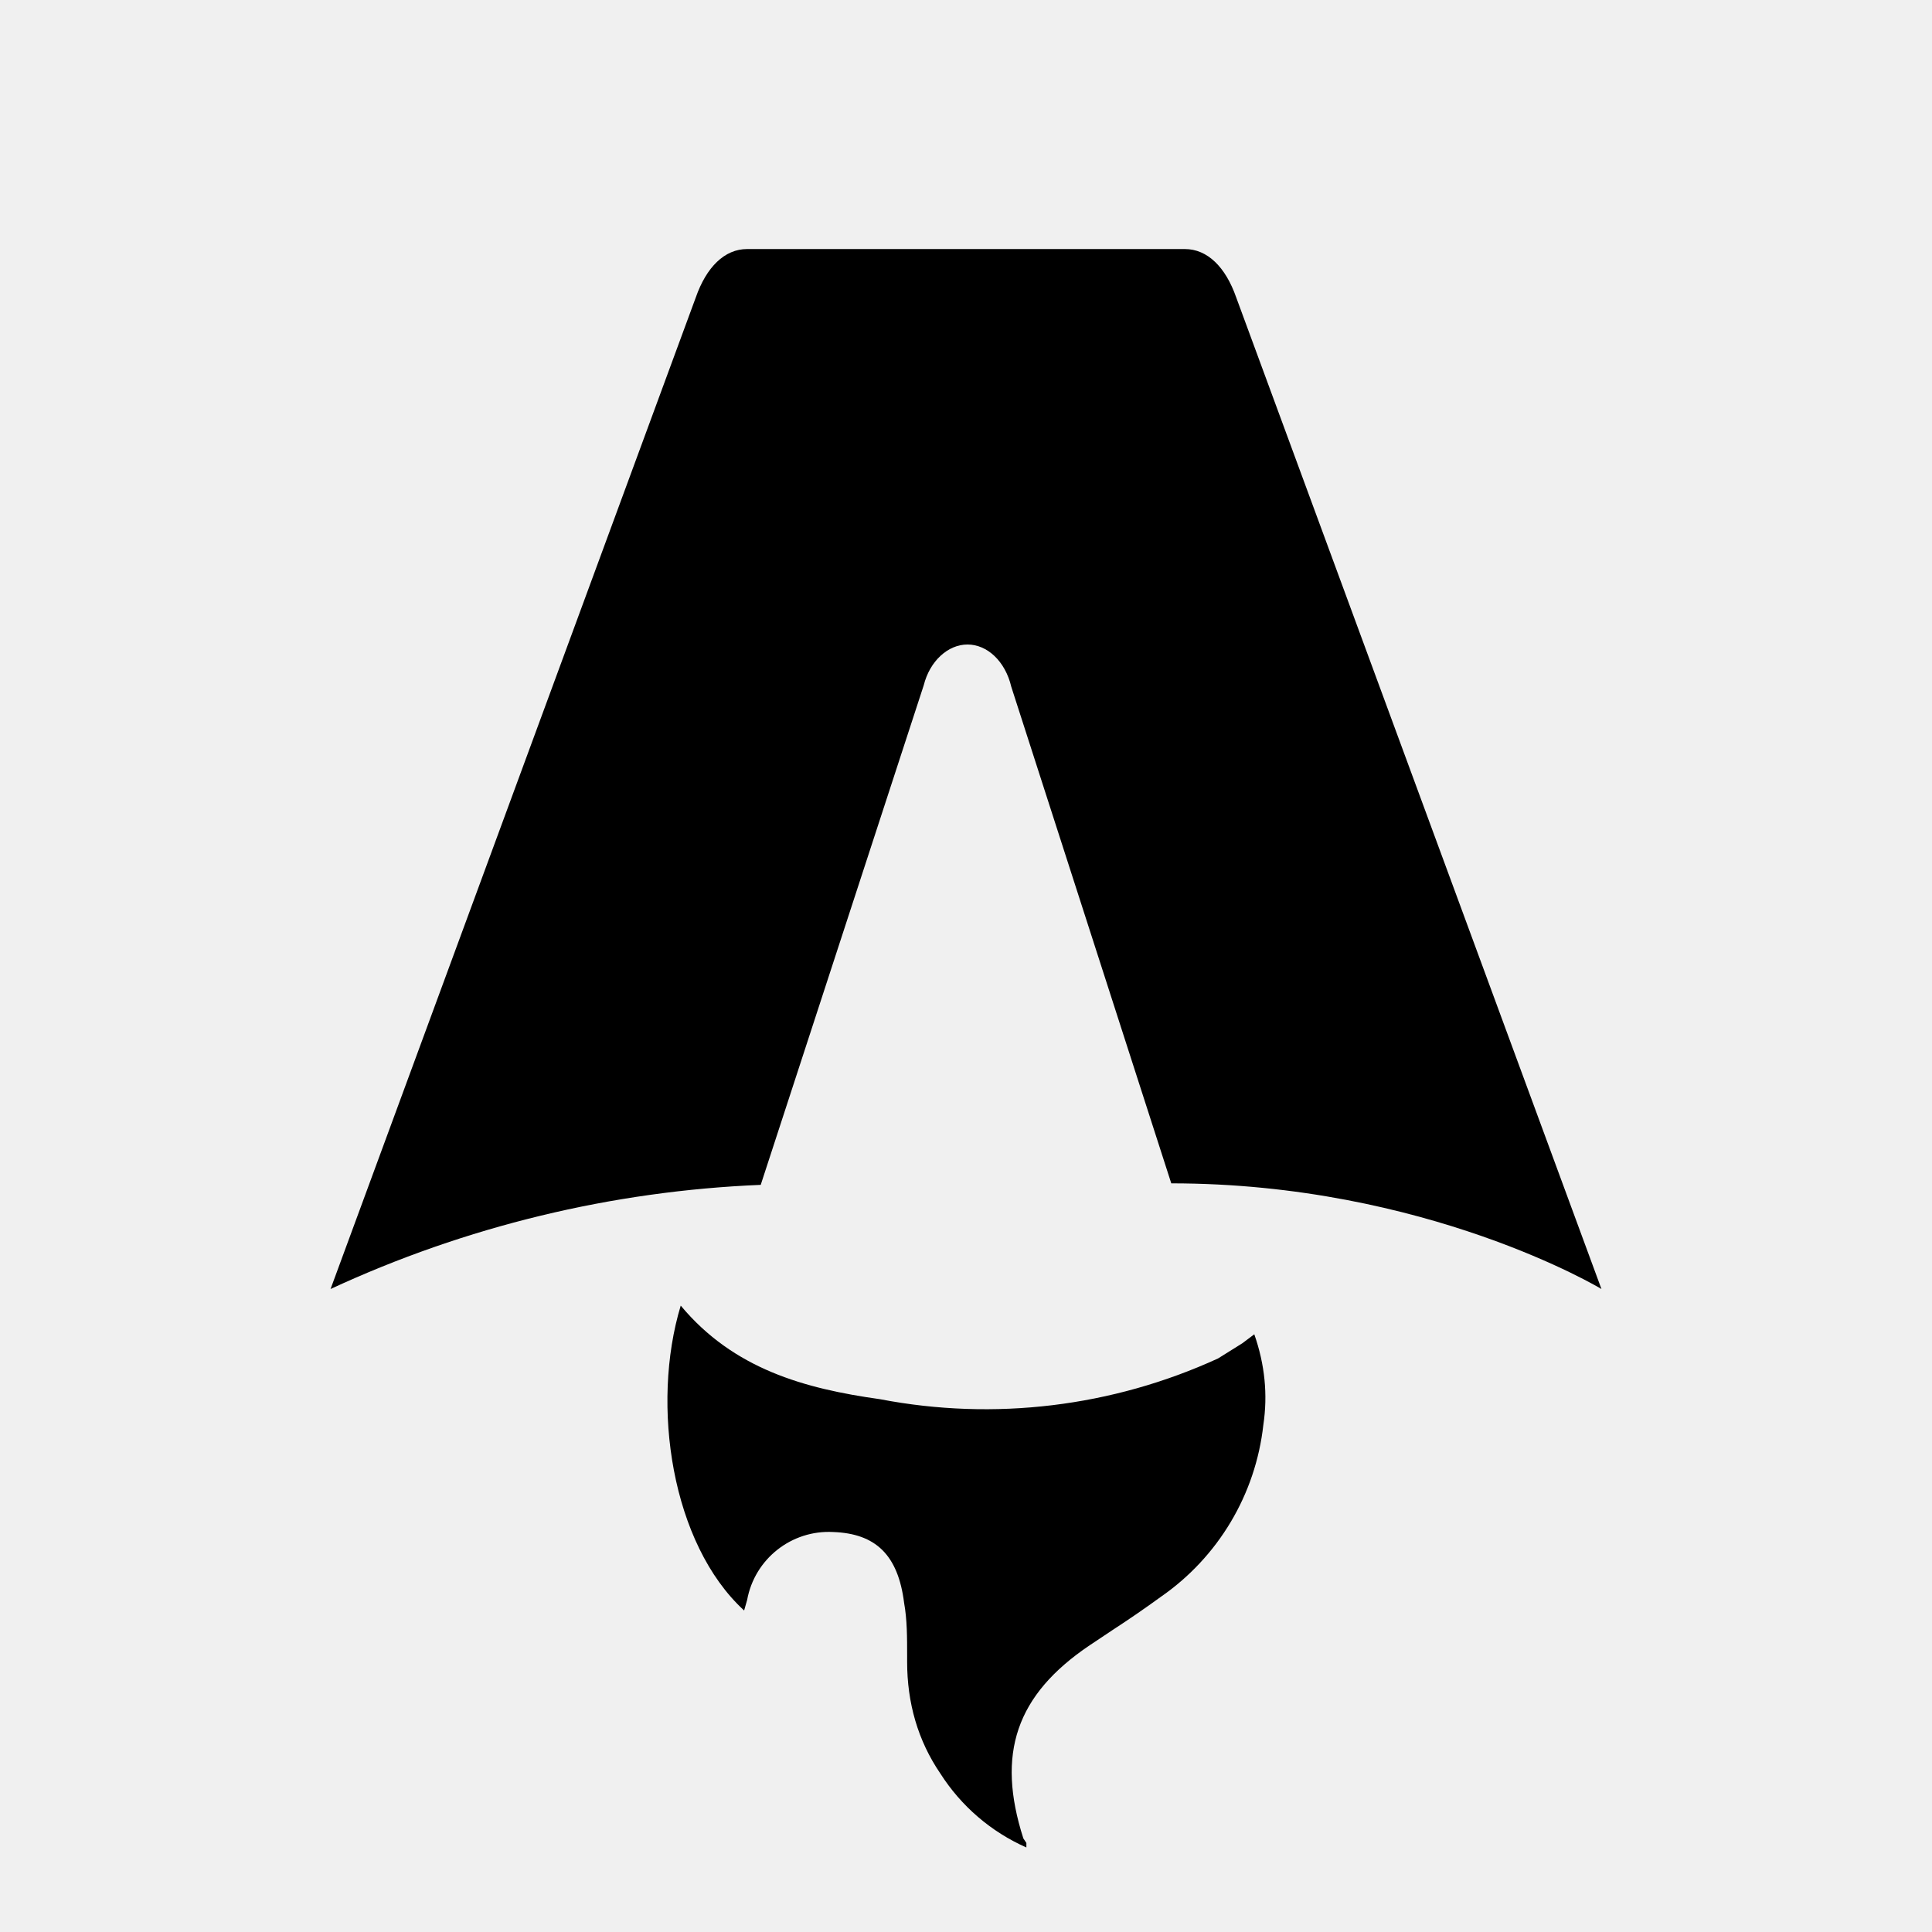
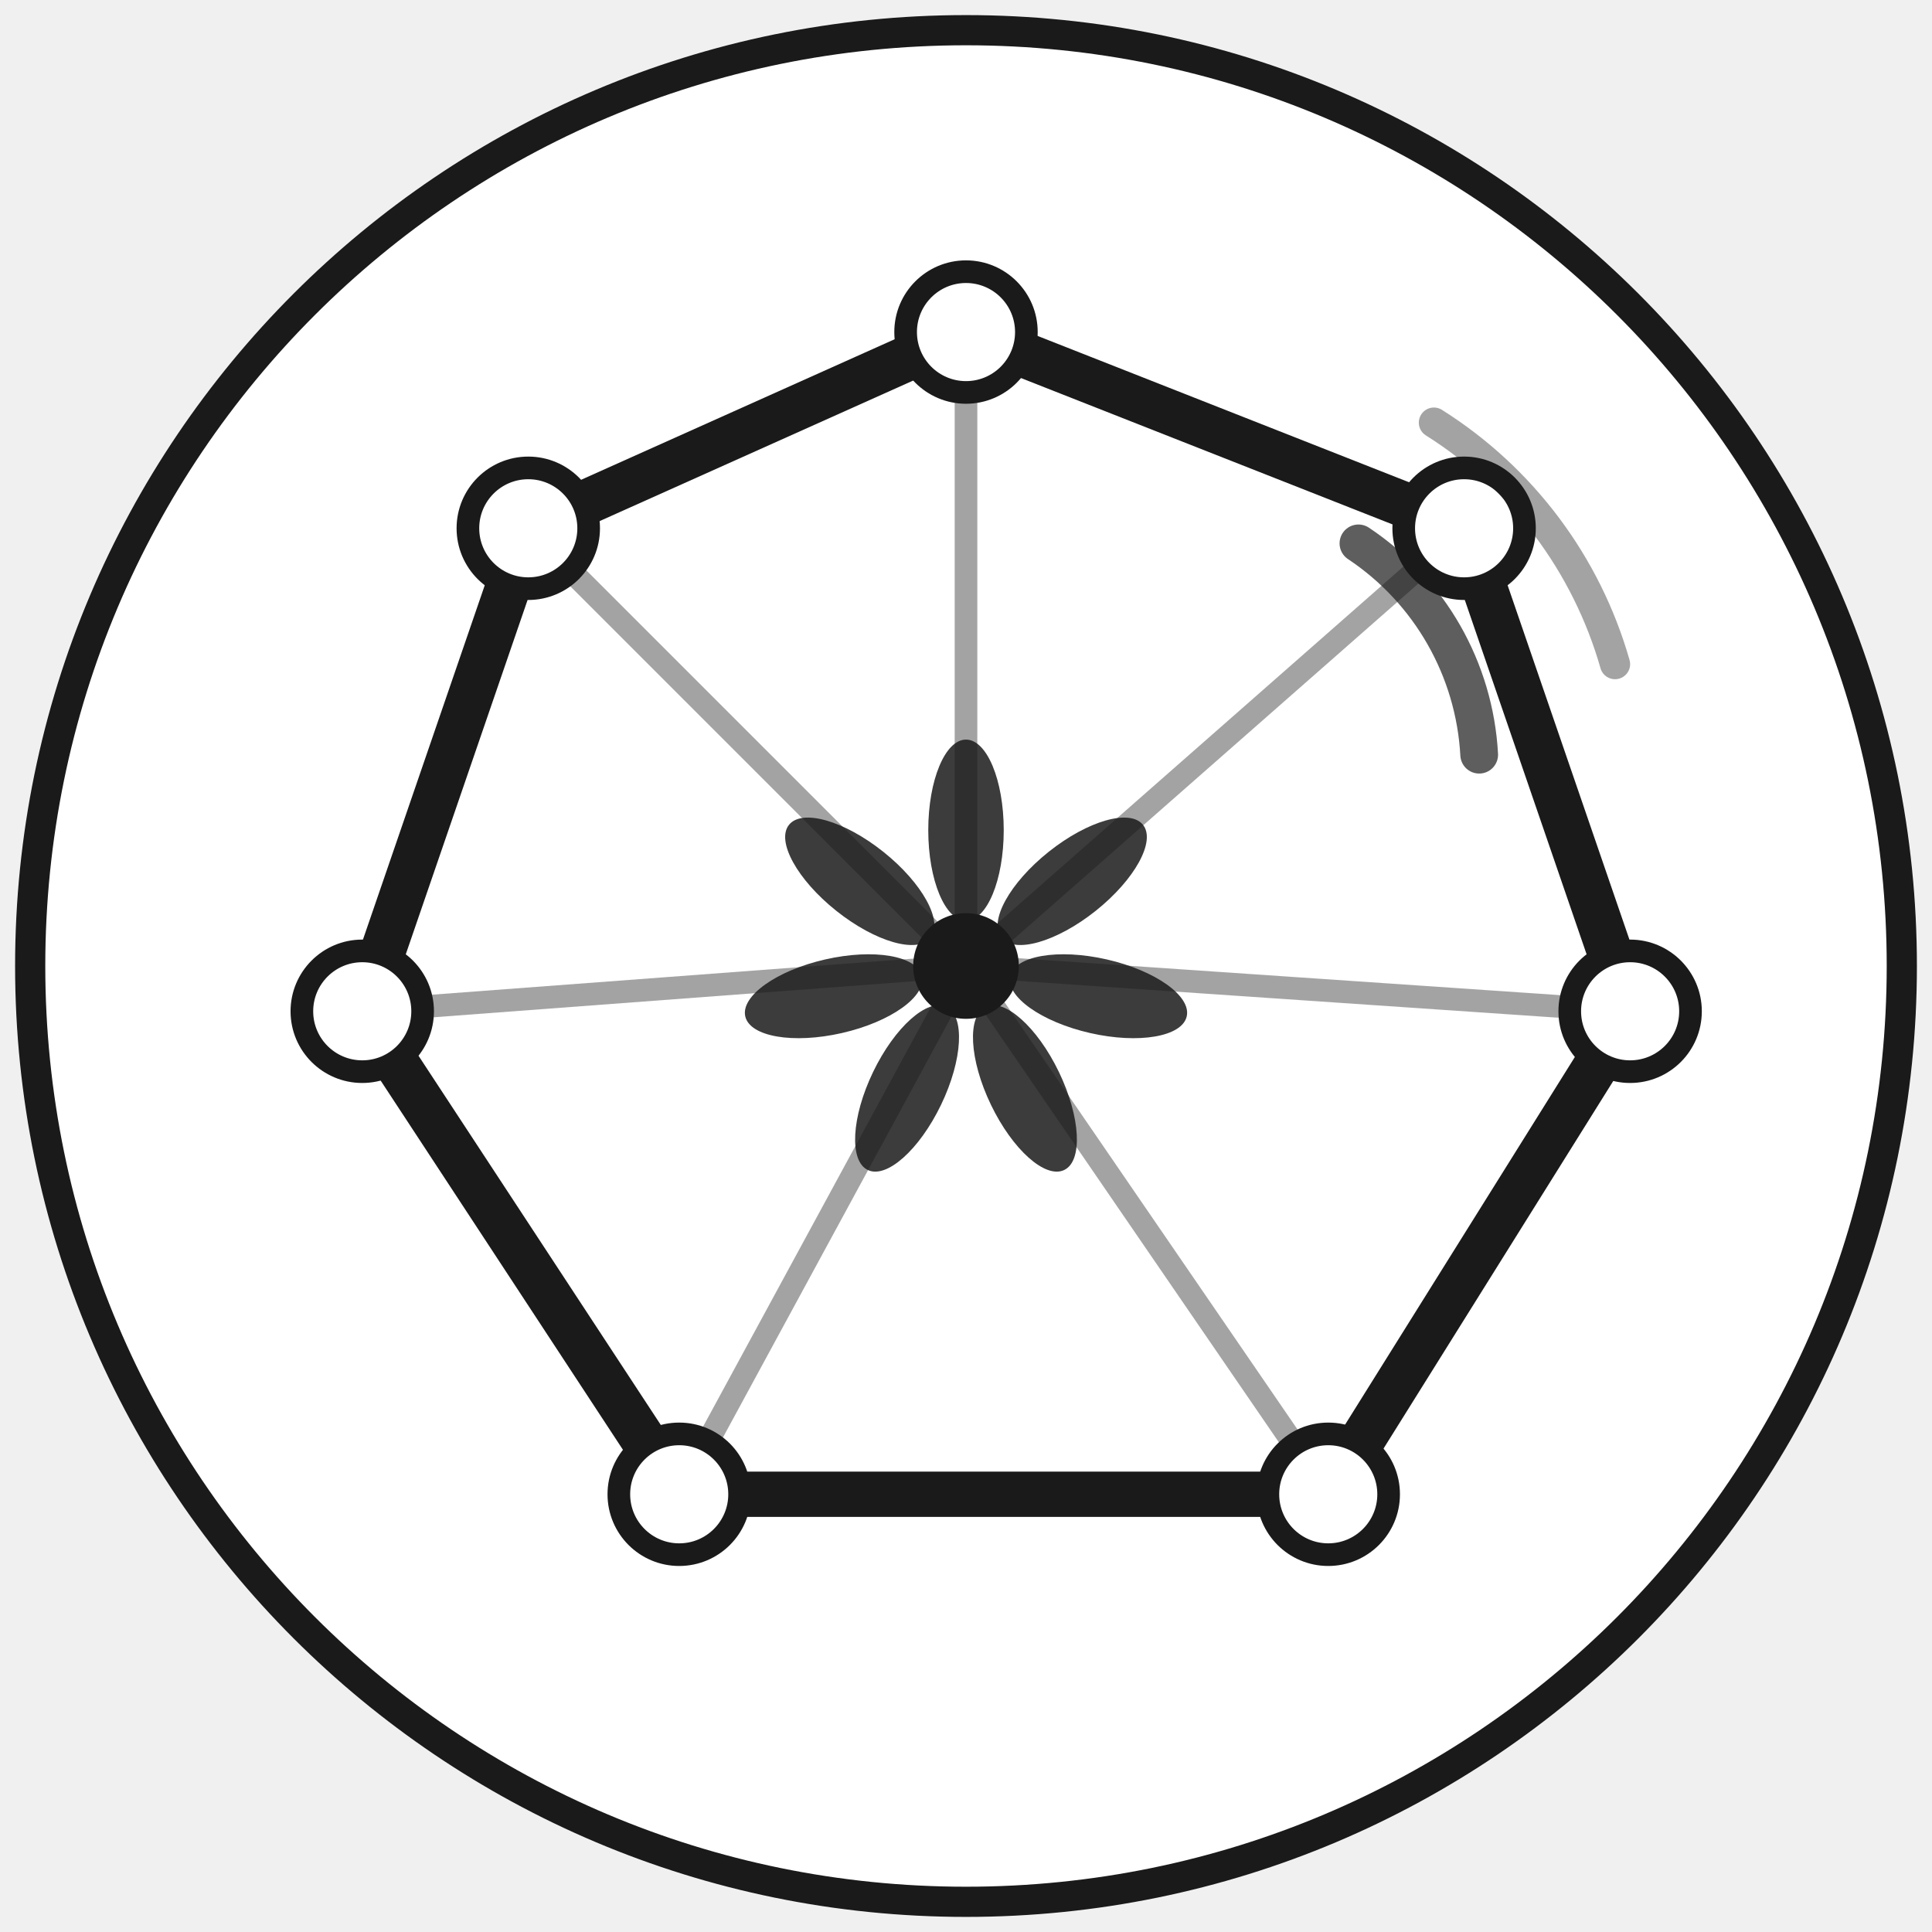
- <svg xmlns="http://www.w3.org/2000/svg" fill="none" viewBox="0 0 128 128">
-   <path d="M50.4 78.5a75.1 75.1 0 0 0-28.5 6.9l24.2-65.7c.7-2 1.9-3.2 3.4-3.2h29c1.5 0 2.7 1.2 3.4 3.2l24.2 65.7s-11.6-7-28.5-7L67 45.5c-.4-1.7-1.6-2.8-2.9-2.8-1.3 0-2.5 1.1-2.9 2.7L50.4 78.5Zm-1.1 28.2Zm-4.2-20.2c-2 6.6-.6 15.8 4.2 20.2a17.5 17.5 0 0 1 .2-.7 5.5 5.5 0 0 1 5.7-4.5c2.8.1 4.3 1.5 4.7 4.7.2 1.1.2 2.3.2 3.5v.4c0 2.7.7 5.2 2.2 7.4a13 13 0 0 0 5.7 4.9v-.3l-.2-.3c-1.8-5.6-.5-9.5 4.4-12.8l1.5-1a73 73 0 0 0 3.2-2.2 16 16 0 0 0 6.8-11.4c.3-2 .1-4-.6-6l-.8.6-1.6 1a37 37 0 0 1-22.4 2.7c-5-.7-9.7-2-13.2-6.2Z" />
-   <style>
-         path { fill: #000; }
-         @media (prefers-color-scheme: dark) {
-             path { fill: #FFF; }
-         }
-     </style>
+ <svg xmlns="http://www.w3.org/2000/svg" viewBox="0 0 128 128" fill="none">
+   <circle cx="64" cy="64" r="62" fill="white" stroke="#1a1a1a" stroke-width="2" />
+   <polygon points="64,22 97,35 108,67 88,99 45,99 24,67 35,35" fill="none" stroke="#1a1a1a" stroke-width="3" stroke-linejoin="round" />
+   <g stroke="#1a1a1a" stroke-width="1.5" opacity="0.4">
+     <line x1="64" y1="64" x2="64" y2="22" />
+     <line x1="64" y1="64" x2="97" y2="35" />
+     <line x1="64" y1="64" x2="108" y2="67" />
+     <line x1="64" y1="64" x2="88" y2="99" />
+     <line x1="64" y1="64" x2="45" y2="99" />
+     <line x1="64" y1="64" x2="24" y2="67" />
+     <line x1="64" y1="64" x2="35" y2="35" />
+   </g>
+   <g fill="white" stroke="#1a1a1a" stroke-width="1.5">
+     <circle cx="64" cy="22" r="4" />
+     <circle cx="97" cy="35" r="4" />
+     <circle cx="108" cy="67" r="4" />
+     <circle cx="88" cy="99" r="4" />
+     <circle cx="45" cy="99" r="4" />
+     <circle cx="24" cy="67" r="4" />
+     <circle cx="35" cy="35" r="4" />
+   </g>
+   <g transform="translate(64,64)">
+     <g fill="#1a1a1a" opacity="0.85">
+       <ellipse cx="0" cy="-9" rx="2.5" ry="6" transform="rotate(0)" />
+       <ellipse cx="0" cy="-9" rx="2.5" ry="6" transform="rotate(51.43)" />
+       <ellipse cx="0" cy="-9" rx="2.5" ry="6" transform="rotate(102.86)" />
+       <ellipse cx="0" cy="-9" rx="2.5" ry="6" transform="rotate(154.29)" />
+       <ellipse cx="0" cy="-9" rx="2.5" ry="6" transform="rotate(205.71)" />
+       <ellipse cx="0" cy="-9" rx="2.5" ry="6" transform="rotate(257.14)" />
+       <ellipse cx="0" cy="-9" rx="2.5" ry="6" transform="rotate(308.57)" />
+     </g>
+     <circle cx="0" cy="0" r="3.5" fill="#1a1a1a" />
+   </g>
+   <path d="M 90 36 A 18 18 0 0 1 98 50" stroke="#1a1a1a" stroke-width="2.5" fill="none" stroke-linecap="round" opacity="0.7" />
+   <path d="M 95 28 A 28 28 0 0 1 107 44" stroke="#1a1a1a" stroke-width="2" fill="none" stroke-linecap="round" opacity="0.4" />
</svg>
